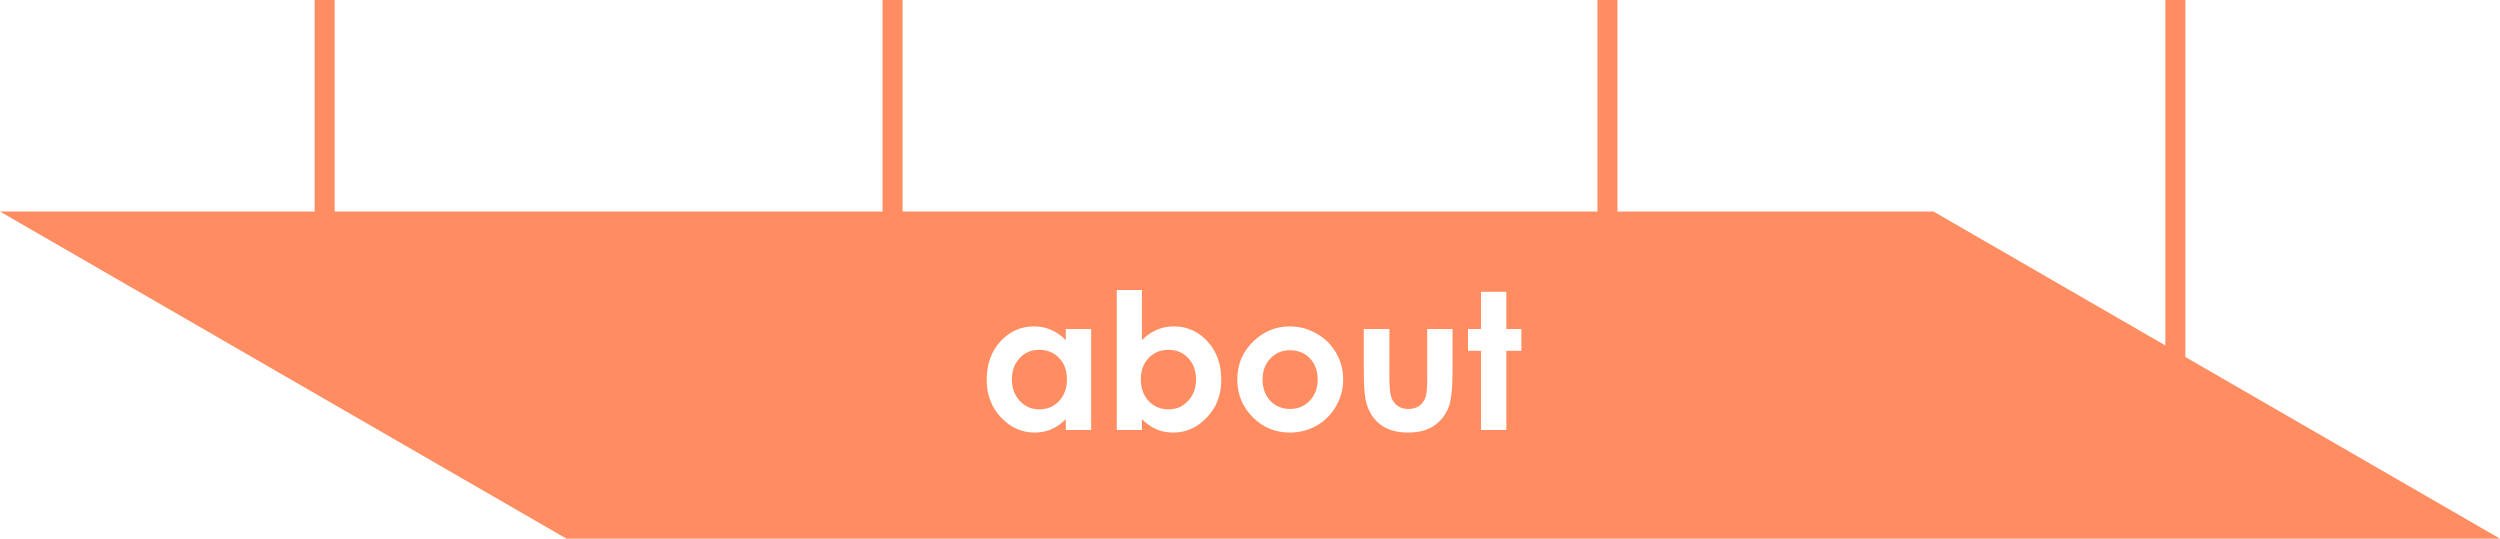
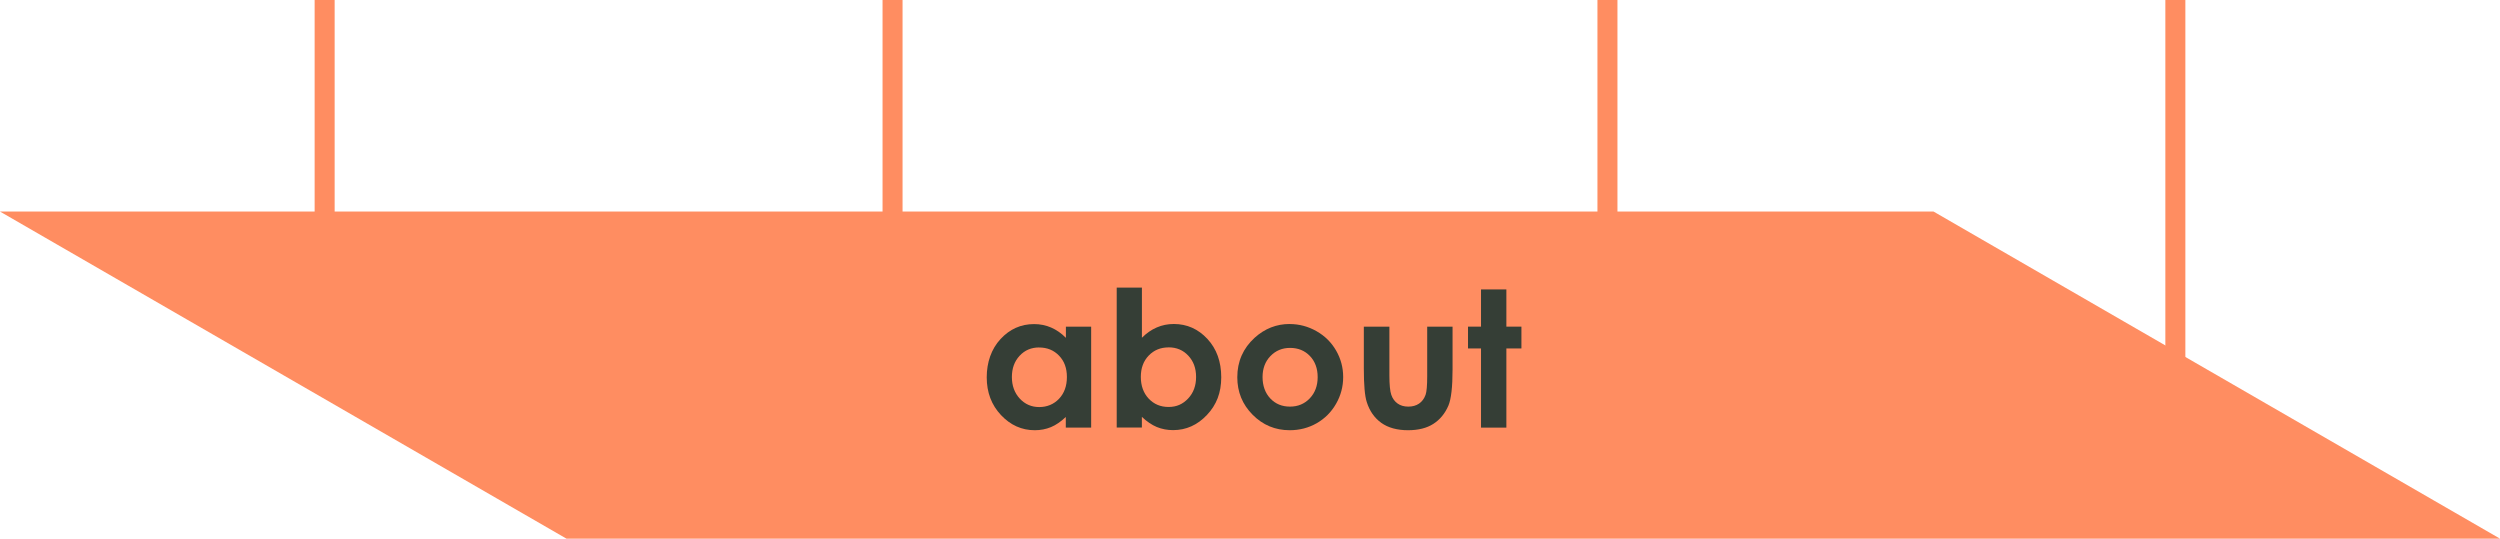
<svg xmlns="http://www.w3.org/2000/svg" id="Layer_1" viewBox="0 0 499.86 107.7">
  <defs>
-     <style>.cls-1{fill:none;stroke:#ff8d61;stroke-miterlimit:10;stroke-width:4px;}.cls-2{fill:#ff8d61;}</style>
+     <style>.cls-1{fill:#353e36;}.cls-2{fill:none;stroke:#ff8d61;stroke-miterlimit:10;stroke-width:4px;}.cls-3{fill:#ff8d61;}</style>
  </defs>
-   <path class="cls-2" d="M211.75,71.57c1.05,1.09,1.58,2.51,1.58,4.27s-.53,3.24-1.58,4.35c-1.04,1.1-2.36,1.66-3.95,1.66s-2.84-.56-3.9-1.69c-1.05-1.13-1.58-2.56-1.58-4.3s.52-3.16,1.56-4.26c1.03-1.11,2.33-1.66,3.9-1.66s2.93,.54,3.97,1.63Z" />
-   <path class="cls-2" d="M237.58,71.6c-1.04-1.11-2.35-1.66-3.94-1.66s-2.92,.54-3.97,1.63c-1.05,1.09-1.57,2.51-1.57,4.27s.52,3.24,1.57,4.35c1.05,1.1,2.38,1.66,3.97,1.66s2.85-.56,3.91-1.69,1.59-2.56,1.59-4.3-.52-3.16-1.56-4.26Zm0,0c-1.04-1.11-2.35-1.66-3.94-1.66s-2.92,.54-3.97,1.63c-1.05,1.09-1.57,2.51-1.57,4.27s.52,3.24,1.57,4.35c1.05,1.1,2.38,1.66,3.97,1.66s2.85-.56,3.91-1.69,1.59-2.56,1.59-4.3-.52-3.16-1.56-4.26Zm0,0c-1.04-1.11-2.35-1.66-3.94-1.66s-2.92,.54-3.97,1.63c-1.05,1.09-1.57,2.51-1.57,4.27s.52,3.24,1.57,4.35c1.05,1.1,2.38,1.66,3.97,1.66s2.85-.56,3.91-1.69,1.59-2.56,1.59-4.3-.52-3.16-1.56-4.26Zm24.33,.05c-1.04-1.08-2.36-1.62-3.97-1.62s-2.88,.55-3.93,1.64c-1.05,1.1-1.57,2.5-1.57,4.2s.52,3.18,1.55,4.27c1.04,1.09,2.35,1.63,3.93,1.63s2.91-.55,3.96-1.65c1.05-1.1,1.58-2.51,1.58-4.25s-.52-3.13-1.55-4.22Zm0,0c-1.04-1.08-2.36-1.62-3.97-1.62s-2.88,.55-3.93,1.64c-1.05,1.1-1.57,2.5-1.57,4.2s.52,3.18,1.55,4.27c1.04,1.09,2.35,1.63,3.93,1.63s2.91-.55,3.96-1.65c1.05-1.1,1.58-2.51,1.58-4.25s-.52-3.13-1.55-4.22Zm-24.33-.05c-1.04-1.11-2.35-1.66-3.94-1.66s-2.92,.54-3.97,1.63c-1.05,1.09-1.57,2.51-1.57,4.27s.52,3.24,1.57,4.35c1.05,1.1,2.38,1.66,3.97,1.66s2.85-.56,3.91-1.69,1.59-2.56,1.59-4.3-.52-3.16-1.56-4.26Zm197.37-1.38l-48.35-27.92H0l64.91,37.48,48.35,27.92H499.86l-64.91-37.48Zm-216.78,15.75h-5.07v-2.14c-.99,.94-1.98,1.62-2.97,2.04-1,.41-2.07,.62-3.24,.62-2.6,0-4.86-1.01-6.76-3.04-1.9-2.02-2.85-4.53-2.85-7.54s.92-5.67,2.76-7.66c1.84-1.99,4.07-2.99,6.71-2.99,1.21,0,2.34,.23,3.41,.69,1.06,.46,2.04,1.14,2.94,2.06v-2.23h5.07v20.19Zm23.15-2.52c-1.9,2.03-4.16,3.04-6.77,3.04-1.16,0-2.24-.21-3.24-.62-1.01-.42-2-1.1-2.99-2.04v2.14h-5.03v-27.98h5.03v10.02c.91-.92,1.9-1.6,2.97-2.06,1.06-.46,2.2-.69,3.41-.69,2.64,0,4.87,1,6.72,2.99,1.84,1.99,2.76,4.54,2.76,7.66s-.95,5.52-2.86,7.54Zm25.82-2.25c-.94,1.66-2.23,2.95-3.86,3.89-1.64,.93-3.44,1.4-5.4,1.4-2.9,0-5.37-1.03-7.42-3.09-2.04-2.06-3.07-4.56-3.07-7.51,0-3.15,1.16-5.78,3.47-7.88,2.03-1.83,4.36-2.75,7-2.75,1.9,0,3.69,.48,5.37,1.43s2.98,2.24,3.92,3.88c.94,1.63,1.41,3.39,1.41,5.29s-.47,3.68-1.42,5.34Zm23.28-6.87c0,3.53-.28,5.94-.83,7.24-.68,1.58-1.69,2.8-3.01,3.65-1.32,.84-3.01,1.27-5.05,1.27-2.21,0-4-.5-5.37-1.49s-2.33-2.37-2.88-4.13c-.4-1.23-.6-3.46-.6-6.68v-8.41h5.12v9.72c0,1.9,.13,3.21,.39,3.95,.26,.73,.68,1.3,1.26,1.71,.58,.41,1.29,.61,2.13,.61s1.56-.2,2.15-.6c.59-.4,1.02-.99,1.31-1.77,.21-.58,.32-1.82,.32-3.73v-9.89h5.06v8.55Zm13.77-4.19h-3.01v15.83h-5.06v-15.83h-2.6v-4.36h2.6v-7.44h5.06v7.44h3.01v4.36Zm-46.25-.11c-1.57,0-2.88,.55-3.93,1.64-1.05,1.1-1.57,2.5-1.57,4.2s.52,3.18,1.55,4.27c1.04,1.09,2.35,1.63,3.93,1.63s2.91-.55,3.96-1.65c1.05-1.1,1.58-2.51,1.58-4.25s-.52-3.13-1.55-4.22c-1.04-1.08-2.36-1.62-3.97-1.62Zm-24.3-.09c-1.59,0-2.92,.54-3.97,1.63-1.05,1.09-1.57,2.51-1.57,4.27s.52,3.24,1.57,4.35c1.05,1.1,2.38,1.66,3.97,1.66s2.85-.56,3.91-1.69,1.59-2.56,1.59-4.3-.52-3.16-1.56-4.26c-1.04-1.11-2.35-1.66-3.94-1.66Zm3.94,1.66c-1.04-1.11-2.35-1.66-3.94-1.66s-2.92,.54-3.97,1.63c-1.05,1.09-1.57,2.51-1.57,4.27s.52,3.24,1.57,4.35c1.05,1.1,2.38,1.66,3.97,1.66s2.85-.56,3.91-1.69,1.59-2.56,1.59-4.3-.52-3.16-1.56-4.26Zm24.33,.05c-1.04-1.08-2.36-1.62-3.97-1.62s-2.88,.55-3.93,1.64c-1.05,1.1-1.57,2.5-1.57,4.2s.52,3.18,1.55,4.27c1.04,1.09,2.35,1.63,3.93,1.63s2.91-.55,3.96-1.65c1.05-1.1,1.58-2.51,1.58-4.25s-.52-3.13-1.55-4.22Zm0,0c-1.04-1.08-2.36-1.62-3.97-1.62s-2.88,.55-3.93,1.64c-1.05,1.1-1.57,2.5-1.57,4.2s.52,3.18,1.55,4.27c1.04,1.09,2.35,1.63,3.93,1.63s2.91-.55,3.96-1.65c1.05-1.1,1.58-2.51,1.58-4.25s-.52-3.13-1.55-4.22Zm-24.33-.05c-1.04-1.11-2.35-1.66-3.94-1.66s-2.92,.54-3.97,1.63c-1.05,1.09-1.57,2.51-1.57,4.27s.52,3.24,1.57,4.35c1.05,1.1,2.38,1.66,3.97,1.66s2.85-.56,3.91-1.69,1.59-2.56,1.59-4.3-.52-3.16-1.56-4.26Z" />
-   <line class="cls-1" x1="321.4" y1="97" x2="321.4" y2="0" />
-   <line class="cls-1" x1="434.95" y1="76" x2="434.95" y2="0" />
-   <line class="cls-1" x1="64.91" y1="76" x2="64.91" y2="0" />
-   <line class="cls-1" x1="178.46" y1="88" x2="178.46" y2="0" />
+   <polygon class="cls-3" points="499.86 107.7 113.26 107.7 64.91 79.78 0 42.3 386.6 42.3 434.95 70.22 499.86 107.7" />
+   <line class="cls-2" x1="321.4" y1="97" x2="321.4" y2="0" />
+   <line class="cls-2" x1="434.95" y1="76" x2="434.95" y2="0" />
+   <line class="cls-2" x1="64.91" y1="76" x2="64.91" y2="0" />
+   <line class="cls-2" x1="178.46" y1="88" x2="178.46" y2="0" />
+   <g>
+     <path class="cls-1" d="M213.1,65.31h5.07v20.19h-5.07v-2.13c-.99,.94-1.98,1.62-2.97,2.03-1,.41-2.07,.62-3.23,.62-2.61,0-4.86-1.01-6.76-3.03-1.9-2.02-2.85-4.54-2.85-7.54s.92-5.67,2.76-7.66c1.84-1.99,4.08-2.99,6.71-2.99,1.21,0,2.35,.23,3.41,.69,1.06,.46,2.04,1.14,2.95,2.06v-2.23Zm-5.33,4.16c-1.57,0-2.87,.55-3.9,1.66-1.04,1.11-1.55,2.53-1.55,4.26s.53,3.18,1.58,4.31c1.05,1.13,2.35,1.69,3.89,1.69s2.91-.55,3.96-1.66c1.05-1.11,1.57-2.56,1.57-4.35s-.52-3.18-1.57-4.27c-1.05-1.09-2.37-1.63-3.98-1.63Z" />
+     <path class="cls-1" d="M228.32,57.51v10.02c.92-.92,1.9-1.6,2.97-2.06,1.06-.46,2.2-.69,3.41-.69,2.63,0,4.87,1,6.72,2.99,1.84,1.99,2.76,4.55,2.76,7.66s-.95,5.52-2.86,7.54c-1.91,2.02-4.16,3.03-6.77,3.03-1.16,0-2.25-.21-3.25-.62-1-.42-2-1.09-2.99-2.03v2.13h-5.03v-27.98h5.03Zm5.33,11.95c-1.6,0-2.92,.54-3.97,1.63-1.05,1.09-1.58,2.51-1.58,4.27s.53,3.24,1.58,4.35c1.05,1.11,2.38,1.66,3.97,1.66s2.85-.56,3.91-1.69c1.06-1.12,1.59-2.56,1.59-4.31s-.52-3.15-1.56-4.26c-1.04-1.11-2.35-1.66-3.93-1.66Z" />
+     <path class="cls-1" d="M257.86,64.79c1.9,0,3.7,.48,5.37,1.43,1.68,.95,2.98,2.25,3.92,3.88,.94,1.63,1.41,3.4,1.41,5.29s-.47,3.69-1.42,5.34c-.95,1.66-2.24,2.95-3.87,3.89-1.63,.93-3.43,1.4-5.4,1.4-2.89,0-5.37-1.03-7.41-3.09-2.05-2.06-3.07-4.56-3.07-7.51,0-3.15,1.16-5.78,3.47-7.89,2.03-1.83,4.36-2.75,7-2.75Zm.08,4.77c-1.57,0-2.88,.55-3.93,1.64s-1.57,2.5-1.57,4.2,.52,3.18,1.55,4.27c1.03,1.09,2.34,1.63,3.93,1.63s2.91-.55,3.96-1.65c1.05-1.1,1.58-2.52,1.58-4.25s-.52-3.14-1.55-4.22c-1.04-1.08-2.36-1.62-3.97-1.62Z" />
+     <path class="cls-1" d="M272.68,65.31h5.12v9.72c0,1.89,.13,3.21,.39,3.94,.26,.74,.68,1.31,1.26,1.72,.58,.41,1.29,.61,2.13,.61s1.56-.2,2.15-.6c.59-.4,1.03-.99,1.31-1.77,.21-.58,.32-1.82,.32-3.73v-9.89h5.07v8.55c0,3.53-.28,5.94-.83,7.24-.68,1.58-1.68,2.8-3.01,3.65-1.32,.85-3.01,1.27-5.05,1.27-2.21,0-4-.5-5.37-1.48-1.37-.99-2.33-2.37-2.89-4.14-.4-1.22-.59-3.45-.59-6.68v-8.41Z" />
+     <path class="cls-1" d="M296.12,57.87h5.07v7.44h3.01v4.36h-3.01v15.83h-5.07v-15.83h-2.6v-4.36h2.6v-7.44Z" />
+   </g>
</svg>
